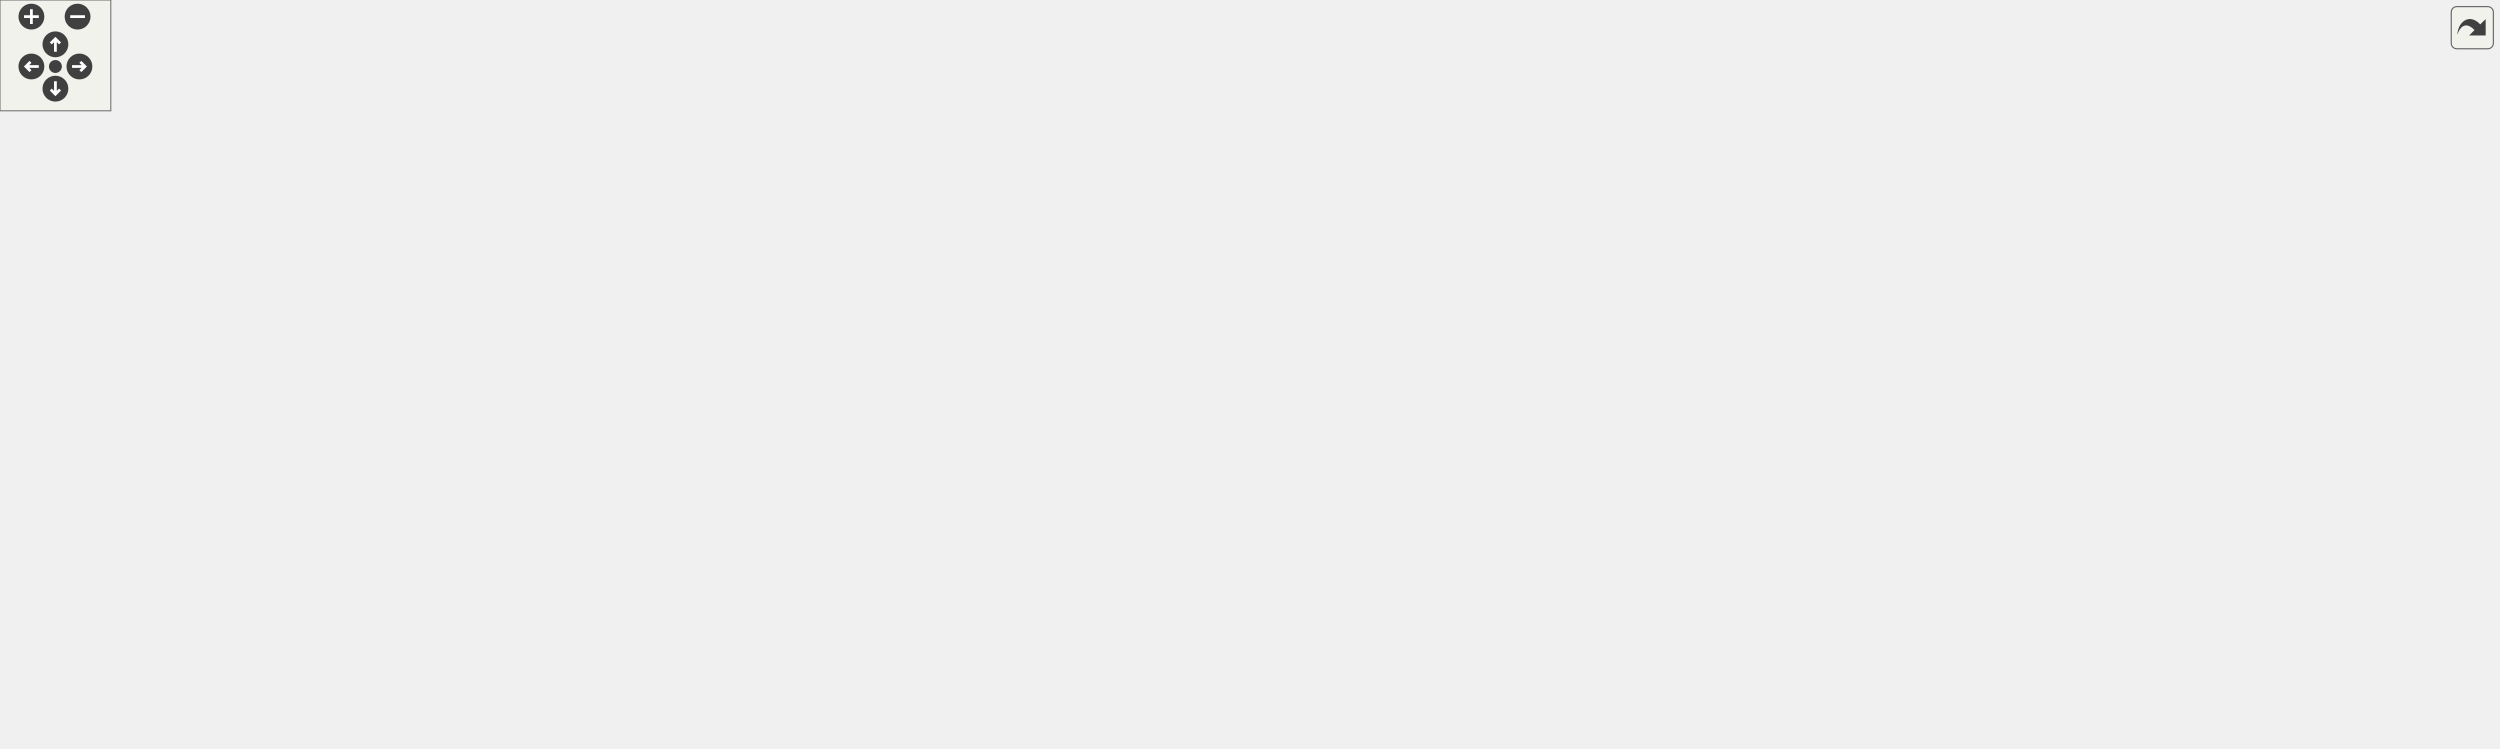
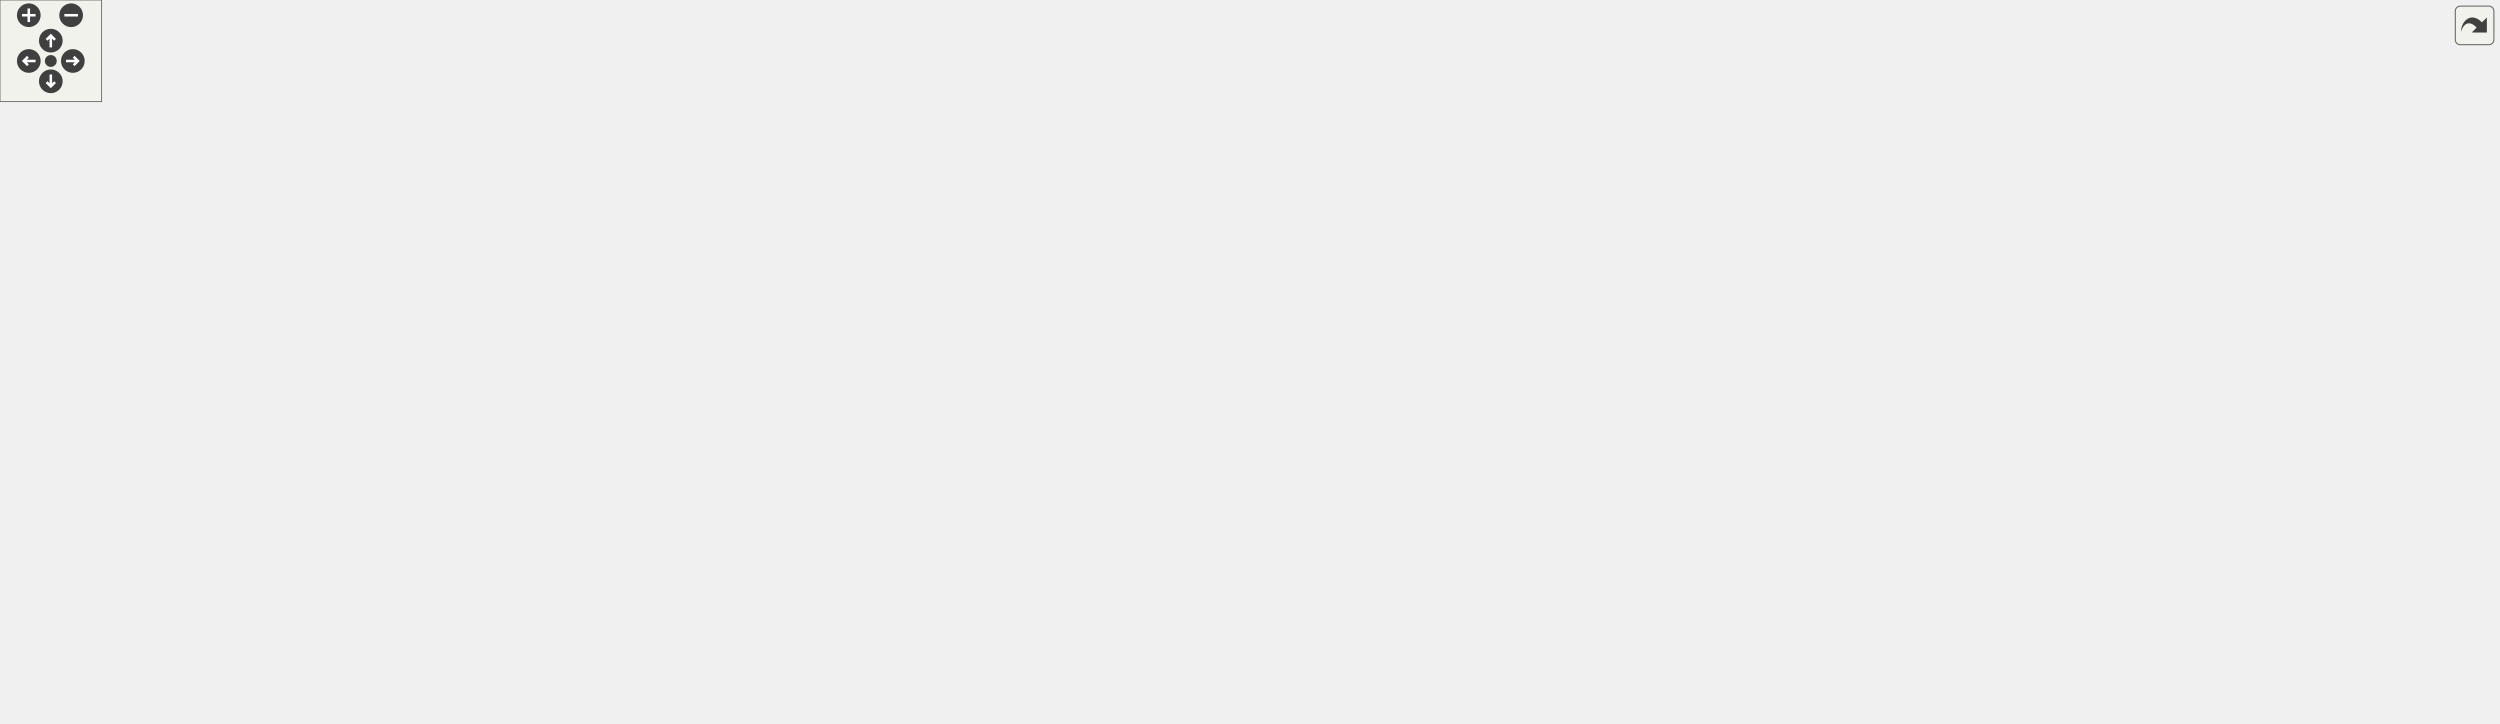
<svg xmlns="http://www.w3.org/2000/svg" xmlns:xlink="http://www.w3.org/1999/xlink" id="main" version="1.1" xml:space="preserve">
  <style type="text/css">
.edge:hover path { stroke: red; }
.edge:hover polygon { stroke: red; fill: red; }
</style>
  <defs>
    <circle id="rim" cx="0" cy="0" r="7" />
    <circle id="rim2" cx="0" cy="0" r="3.5" />
    <g id="zoomPlus">
      <use xlink:href="#rim" fill="#404040">
        <set attributeName="fill" to="#808080" begin="zoomplus.mouseover" end="zoomplus.mouseout" />
      </use>
      <path d="M-4,0h8M0,-4v8" fill="none" stroke="white" stroke-width="1.5" pointer-events="none" />
    </g>
    <g id="zoomMin">
      <use xlink:href="#rim" fill="#404040">
        <set attributeName="fill" to="#808080" begin="zoomminus.mouseover" end="zoomminus.mouseout" />
      </use>
      <path d="M-4,0h8" fill="none" stroke="white" stroke-width="1.5" pointer-events="none" />
    </g>
    <g id="dirArrow">
      <path fill="none" stroke="white" stroke-width="1.5" d="M0,-3.0v7 M-2.5,-0.5L0,-3.0L2.5,-0.5" />
    </g>
    <g id="resetDef">
      <use xlink:href="#rim2" fill="#404040">
        <set attributeName="fill" to="#808080" begin="reset.mouseover" end="reset.mouseout" />
      </use>
    </g>
  </defs>
  <svg id="graph" class="graph">
    <g id="viewport">
      <g id="node1" class="node">
        <g id="a_node1">
          <a xlink:title="Utility class to build up read operations.">
-             <polygon fill="#bfbfbf" stroke="black" points="408,-0.5 408,-134.5 617,-134.5 617,-0.5 408,-0.5" />
-             <text text-anchor="middle" x="512.5" y="-122.5" font-family="Helvetica,sans-Serif" font-size="10.00">Roar::Session::ReadIntermediate&lt; BodyT &gt;</text>
-             <polyline fill="none" stroke="black" points="408,-115.5 617,-115.5 " />
-             <text text-anchor="middle" x="512.5" y="-103.5" font-family="Helvetica,sans-Serif" font-size="10.00"> </text>
-             <polyline fill="none" stroke="black" points="408,-96.5 617,-96.5 " />
-             <text text-anchor="start" x="416" y="-84.5" font-family="Helvetica,sans-Serif" font-size="10.00">+ ReadIntermediate()</text>
-             <text text-anchor="start" x="416" y="-73.5" font-family="Helvetica,sans-Serif" font-size="10.00">+ operator=()</text>
-             <text text-anchor="start" x="416" y="-62.5" font-family="Helvetica,sans-Serif" font-size="10.00">+ bodyLimit()</text>
-             <text text-anchor="start" x="416" y="-51.5" font-family="Helvetica,sans-Serif" font-size="10.00">+ bodyLimit()</text>
-             <text text-anchor="start" x="416" y="-40.5" font-family="Helvetica,sans-Serif" font-size="10.00">+ noBodyLimit()</text>
-             <text text-anchor="start" x="416" y="-29.5" font-family="Helvetica,sans-Serif" font-size="10.00">+ start()</text>
-             <text text-anchor="start" x="416" y="-18.5" font-family="Helvetica,sans-Serif" font-size="10.00">- ReadIntermediate()</text>
-             <text text-anchor="start" x="416" y="-7.5" font-family="Helvetica,sans-Serif" font-size="10.00">- readChunk()</text>
+             <polygon fill="#bfbfbf" stroke="black" points="538,-0.5 538,-156.5 747,-156.5 747,-0.5 538,-0.5" />
+             <text text-anchor="middle" x="642.5" y="-144.5" font-family="Helvetica,sans-Serif" font-size="10.00">Roar::Session::ReadIntermediate&lt; BodyT &gt;</text>
+             <polyline fill="none" stroke="black" points="538,-137.5 747,-137.5 " />
+             <text text-anchor="middle" x="642.5" y="-125.5" font-family="Helvetica,sans-Serif" font-size="10.00"> </text>
+             <polyline fill="none" stroke="black" points="538,-118.5 747,-118.5 " />
+             <text text-anchor="start" x="546" y="-106.5" font-family="Helvetica,sans-Serif" font-size="10.00">+ ReadIntermediate()</text>
+             <text text-anchor="start" x="546" y="-95.5" font-family="Helvetica,sans-Serif" font-size="10.00">+ operator=()</text>
+             <text text-anchor="start" x="546" y="-84.5" font-family="Helvetica,sans-Serif" font-size="10.00">+ bodyLimit()</text>
+             <text text-anchor="start" x="546" y="-73.5" font-family="Helvetica,sans-Serif" font-size="10.00">+ bodyLimit()</text>
+             <text text-anchor="start" x="546" y="-62.5" font-family="Helvetica,sans-Serif" font-size="10.00">+ noBodyLimit()</text>
+             <text text-anchor="start" x="546" y="-51.5" font-family="Helvetica,sans-Serif" font-size="10.00">+ onReadSome()</text>
+             <text text-anchor="start" x="546" y="-40.5" font-family="Helvetica,sans-Serif" font-size="10.00">+ commit()</text>
+             <text text-anchor="start" x="546" y="-29.5" font-family="Helvetica,sans-Serif" font-size="10.00">+ useFixedTimeout()</text>
+             <text text-anchor="start" x="546" y="-18.5" font-family="Helvetica,sans-Serif" font-size="10.00">- ReadIntermediate()</text>
+             <text text-anchor="start" x="546" y="-7.5" font-family="Helvetica,sans-Serif" font-size="10.00">- readChunk()</text>
          </a>
        </g>
      </g>
      <g id="node2" class="node">
        <g id="a_node2">
          <a xlink:title=" ">
-             <polygon fill="none" stroke="black" points="0,-182.5 0,-239.5 287,-239.5 287,-182.5 0,-182.5" />
-             <text text-anchor="middle" x="143.5" y="-227.5" font-family="Helvetica,sans-Serif" font-size="10.00">std::enable_shared_from_this&lt; ReadIntermediate&lt; BodyT &gt; &gt;</text>
-             <polyline fill="none" stroke="black" points="0,-220.5 287,-220.5 " />
-             <text text-anchor="middle" x="143.5" y="-208.5" font-family="Helvetica,sans-Serif" font-size="10.00"> </text>
-             <polyline fill="none" stroke="black" points="0,-201.5 287,-201.5 " />
-             <text text-anchor="middle" x="143.5" y="-189.5" font-family="Helvetica,sans-Serif" font-size="10.00"> </text>
+             <polygon fill="none" stroke="black" points="0,-204.5 0,-261.5 287,-261.5 287,-204.5 0,-204.5" />
+             <text text-anchor="middle" x="143.5" y="-249.5" font-family="Helvetica,sans-Serif" font-size="10.00">std::enable_shared_from_this&lt; ReadIntermediate&lt; BodyT &gt; &gt;</text>
+             <polyline fill="none" stroke="black" points="0,-242.5 287,-242.5 " />
+             <text text-anchor="middle" x="143.5" y="-230.5" font-family="Helvetica,sans-Serif" font-size="10.00"> </text>
+             <polyline fill="none" stroke="black" points="0,-223.5 287,-223.5 " />
+             <text text-anchor="middle" x="143.5" y="-211.5" font-family="Helvetica,sans-Serif" font-size="10.00"> </text>
          </a>
        </g>
      </g>
      <g id="edge1" class="edge">
-         <path fill="none" stroke="midnightblue" d="M225.02,-178.74C278.84,-158.1 349.85,-130.87 407.83,-108.64" />
-         <polygon fill="none" stroke="midnightblue" points="223.61,-175.53 215.52,-182.38 226.11,-182.07 223.61,-175.53" />
+         <path fill="none" stroke="midnightblue" d="M243.27,-201.51C328.54,-175.45 450.84,-138.07 537.57,-111.57" />
+         <polygon fill="none" stroke="midnightblue" points="242.12,-198.2 233.58,-204.47 244.16,-204.9 242.12,-198.2" />
      </g>
      <g id="node3" class="node">
        <g id="a_node3">
          <a xlink:title=" ">
-             <polygon fill="none" stroke="black" points="305,-182.5 305,-239.5 346,-239.5 346,-182.5 305,-182.5" />
-             <text text-anchor="middle" x="325.5" y="-227.5" font-family="Helvetica,sans-Serif" font-size="10.00">friend</text>
-             <polyline fill="none" stroke="black" points="305,-220.5 346,-220.5 " />
-             <text text-anchor="middle" x="325.5" y="-208.5" font-family="Helvetica,sans-Serif" font-size="10.00"> </text>
-             <polyline fill="none" stroke="black" points="305,-201.5 346,-201.5 " />
-             <text text-anchor="middle" x="325.5" y="-189.5" font-family="Helvetica,sans-Serif" font-size="10.00"> </text>
+             <polygon fill="none" stroke="black" points="305,-204.5 305,-261.5 346,-261.5 346,-204.5 305,-204.5" />
+             <text text-anchor="middle" x="325.5" y="-249.5" font-family="Helvetica,sans-Serif" font-size="10.00">friend</text>
+             <polyline fill="none" stroke="black" points="305,-242.5 346,-242.5 " />
+             <text text-anchor="middle" x="325.5" y="-230.5" font-family="Helvetica,sans-Serif" font-size="10.00"> </text>
+             <polyline fill="none" stroke="black" points="305,-223.5 346,-223.5 " />
+             <text text-anchor="middle" x="325.5" y="-211.5" font-family="Helvetica,sans-Serif" font-size="10.00"> </text>
          </a>
        </g>
      </g>
      <g id="edge2" class="edge">
-         <path fill="none" stroke="#404040" d="M346.07,-189.44C348.85,-186.87 351.71,-184.33 354.5,-182 370.69,-168.49 388.38,-154.82 405.88,-141.87" />
-         <polygon fill="none" stroke="#404040" points="405.9,-141.85 408.37,-135.08 415.57,-134.75 413.1,-141.53 405.9,-141.85" />
-         <text text-anchor="middle" x="409.5" y="-156" font-family="Helvetica,sans-Serif" font-size="10.00"> -Session</text>
+         <path fill="none" stroke="#404040" d="M346.29,-210.27C348.94,-208.01 351.7,-205.86 354.5,-204 407.39,-168.74 471.91,-139.76 526.46,-118.65" />
+         <polygon fill="none" stroke="#404040" points="526.74,-118.55 530.91,-112.67 537.95,-114.27 533.77,-120.15 526.74,-118.55" />
+         <text text-anchor="middle" x="419.5" y="-178" font-family="Helvetica,sans-Serif" font-size="10.00"> -Session</text>
      </g>
      <g id="node4" class="node">
        <g id="a_node4">
          <a xlink:title=" ">
-             <polygon fill="none" stroke="black" points="364,-182.5 364,-239.5 507,-239.5 507,-182.5 364,-182.5" />
-             <text text-anchor="middle" x="435.5" y="-227.5" font-family="Helvetica,sans-Serif" font-size="10.00">shared_ptr&lt; Roar::Session &gt;</text>
-             <polyline fill="none" stroke="black" points="364,-220.5 507,-220.5 " />
-             <text text-anchor="middle" x="435.5" y="-208.5" font-family="Helvetica,sans-Serif" font-size="10.00"> </text>
-             <polyline fill="none" stroke="black" points="364,-201.5 507,-201.5 " />
-             <text text-anchor="middle" x="435.5" y="-189.5" font-family="Helvetica,sans-Serif" font-size="10.00"> </text>
+             <polygon fill="none" stroke="black" points="364,-204.5 364,-261.5 507,-261.5 507,-204.5 364,-204.5" />
+             <text text-anchor="middle" x="435.5" y="-249.5" font-family="Helvetica,sans-Serif" font-size="10.00">shared_ptr&lt; Roar::Session &gt;</text>
+             <polyline fill="none" stroke="black" points="364,-242.5 507,-242.5 " />
+             <text text-anchor="middle" x="435.5" y="-230.5" font-family="Helvetica,sans-Serif" font-size="10.00"> </text>
+             <polyline fill="none" stroke="black" points="364,-223.5 507,-223.5 " />
+             <text text-anchor="middle" x="435.5" y="-211.5" font-family="Helvetica,sans-Serif" font-size="10.00"> </text>
          </a>
        </g>
      </g>
      <g id="edge3" class="edge">
-         <path fill="none" stroke="#404040" d="M450.53,-182.38C456.4,-171.59 463.45,-158.64 470.65,-145.4" />
-         <polygon fill="none" stroke="#404040" points="470.71,-145.29 470.07,-138.11 476.45,-134.75 477.09,-141.93 470.71,-145.29" />
-         <text text-anchor="middle" x="488.5" y="-156" font-family="Helvetica,sans-Serif" font-size="10.00"> -session_</text>
+         <path fill="none" stroke="#404040" d="M472.99,-204.38C488.81,-192.73 508.16,-178.47 528.05,-163.81" />
+         <polygon fill="none" stroke="#404040" points="528.19,-163.71 530.65,-156.93 537.85,-156.6 535.39,-163.38 528.19,-163.71" />
+         <text text-anchor="middle" x="531.5" y="-178" font-family="Helvetica,sans-Serif" font-size="10.00"> -session_</text>
      </g>
      <g id="node5" class="node">
        <g id="a_node5">
          <a xlink:title=" ">
-             <polygon fill="none" stroke="black" points="525.5,-182.5 525.5,-239.5 653.5,-239.5 653.5,-182.5 525.5,-182.5" />
-             <text text-anchor="middle" x="589.5" y="-227.5" font-family="Helvetica,sans-Serif" font-size="10.00">request_parser&lt; BodyT &gt;</text>
-             <polyline fill="none" stroke="black" points="525.5,-220.5 653.5,-220.5 " />
-             <text text-anchor="middle" x="589.5" y="-208.5" font-family="Helvetica,sans-Serif" font-size="10.00"> </text>
-             <polyline fill="none" stroke="black" points="525.5,-201.5 653.5,-201.5 " />
-             <text text-anchor="middle" x="589.5" y="-189.5" font-family="Helvetica,sans-Serif" font-size="10.00"> </text>
+             <polygon fill="none" stroke="black" points="525.5,-204.5 525.5,-261.5 653.5,-261.5 653.5,-204.5 525.5,-204.5" />
+             <text text-anchor="middle" x="589.5" y="-249.5" font-family="Helvetica,sans-Serif" font-size="10.00">request_parser&lt; BodyT &gt;</text>
+             <polyline fill="none" stroke="black" points="525.5,-242.5 653.5,-242.5 " />
+             <text text-anchor="middle" x="589.5" y="-230.5" font-family="Helvetica,sans-Serif" font-size="10.00"> </text>
+             <polyline fill="none" stroke="black" points="525.5,-223.5 653.5,-223.5 " />
+             <text text-anchor="middle" x="589.5" y="-211.5" font-family="Helvetica,sans-Serif" font-size="10.00"> </text>
          </a>
        </g>
      </g>
      <g id="edge4" class="edge">
-         <path fill="none" stroke="#404040" d="M574.47,-182.38C568.6,-171.59 561.55,-158.64 554.35,-145.4" />
-         <polygon fill="none" stroke="#404040" points="554.29,-145.29 547.91,-141.93 548.55,-134.75 554.93,-138.11 554.29,-145.29" />
-         <text text-anchor="middle" x="575" y="-156" font-family="Helvetica,sans-Serif" font-size="10.00"> -req_</text>
+         <path fill="none" stroke="#404040" d="M599.1,-204.38C602.74,-193.89 607.12,-181.3 611.67,-168.2" />
+         <polygon fill="none" stroke="#404040" points="611.77,-167.93 609.96,-160.95 615.71,-156.6 617.51,-163.58 611.77,-167.93" />
+         <text text-anchor="middle" x="621" y="-178" font-family="Helvetica,sans-Serif" font-size="10.00"> -req_</text>
      </g>
      <g id="node6" class="node">
        <g id="a_node6">
-           <a xlink:title=" ">
-             <polygon fill="none" stroke="black" points="672,-182.5 672,-239.5 1021,-239.5 1021,-182.5 672,-182.5" />
-             <text text-anchor="middle" x="846.5" y="-227.5" font-family="Helvetica,sans-Serif" font-size="10.00">function&lt; void(Roar::Session &amp;session, Roar::Request&lt; BodyT &gt; const &amp;)&gt;</text>
-             <polyline fill="none" stroke="black" points="672,-220.5 1021,-220.5 " />
-             <text text-anchor="middle" x="846.5" y="-208.5" font-family="Helvetica,sans-Serif" font-size="10.00"> </text>
-             <polyline fill="none" stroke="black" points="672,-201.5 1021,-201.5 " />
-             <text text-anchor="middle" x="846.5" y="-189.5" font-family="Helvetica,sans-Serif" font-size="10.00"> </text>
+           <a xlink:href="structRoar_1_1Detail_1_1RequestExtensions.html" target="_top" xlink:title=" ">
+             <polygon fill="none" stroke="black" points="672,-204.5 672,-261.5 833,-261.5 833,-204.5 672,-204.5" />
+             <text text-anchor="middle" x="752.5" y="-249.5" font-family="Helvetica,sans-Serif" font-size="10.00">Roar::Detail::RequestExtensions</text>
+             <polyline fill="none" stroke="black" points="672,-242.5 833,-242.5 " />
+             <text text-anchor="middle" x="752.5" y="-230.5" font-family="Helvetica,sans-Serif" font-size="10.00"> </text>
+             <polyline fill="none" stroke="black" points="672,-223.5 833,-223.5 " />
+             <text text-anchor="middle" x="752.5" y="-211.5" font-family="Helvetica,sans-Serif" font-size="10.00"> </text>
          </a>
        </g>
      </g>
      <g id="edge5" class="edge">
-         <path fill="none" stroke="#404040" d="M781.31,-182.38C737.89,-163.99 679.62,-139.3 628.43,-117.61" />
-         <polygon fill="none" stroke="#404040" points="628.34,-117.57 621.25,-118.92 617.29,-112.89 624.37,-111.55 628.34,-117.57" />
-         <text text-anchor="middle" x="773.5" y="-156" font-family="Helvetica,sans-Serif" font-size="10.00"> -onReadComplete_</text>
+         <path fill="none" stroke="#404040" d="M732.58,-204.38C724.71,-193.47 715.19,-180.28 705.33,-166.61" />
+         <polygon fill="none" stroke="#404040" points="705.13,-166.33 698.38,-163.8 698.11,-156.6 704.86,-159.12 705.13,-166.33" />
+         <text text-anchor="middle" x="763" y="-178" font-family="Helvetica,sans-Serif" font-size="10.00"> -originalExtensions_</text>
      </g>
      <g id="node7" class="node">
        <g id="a_node7">
-           <a xlink:href="structRoar_1_1Detail_1_1RequestExtensions.html" target="_top" xlink:title=" ">
-             <polygon fill="none" stroke="black" points="1039,-182.5 1039,-239.5 1200,-239.5 1200,-182.5 1039,-182.5" />
-             <text text-anchor="middle" x="1119.5" y="-227.5" font-family="Helvetica,sans-Serif" font-size="10.00">Roar::Detail::RequestExtensions</text>
-             <polyline fill="none" stroke="black" points="1039,-220.5 1200,-220.5 " />
-             <text text-anchor="middle" x="1119.5" y="-208.5" font-family="Helvetica,sans-Serif" font-size="10.00"> </text>
-             <polyline fill="none" stroke="black" points="1039,-201.5 1200,-201.5 " />
-             <text text-anchor="middle" x="1119.5" y="-189.5" font-family="Helvetica,sans-Serif" font-size="10.00"> </text>
+           <a xlink:title=" ">
+             <polygon fill="none" stroke="black" points="538.5,-309.5 538.5,-366.5 714.5,-366.5 714.5,-309.5 538.5,-309.5" />
+             <text text-anchor="middle" x="626.5" y="-354.5" font-family="Helvetica,sans-Serif" font-size="10.00">optional&lt; std::vector&lt; std::string &gt; &gt;</text>
+             <polyline fill="none" stroke="black" points="538.5,-347.5 714.5,-347.5 " />
+             <text text-anchor="middle" x="626.5" y="-335.5" font-family="Helvetica,sans-Serif" font-size="10.00"> </text>
+             <polyline fill="none" stroke="black" points="538.5,-328.5 714.5,-328.5 " />
+             <text text-anchor="middle" x="626.5" y="-316.5" font-family="Helvetica,sans-Serif" font-size="10.00"> </text>
          </a>
        </g>
      </g>
      <g id="edge6" class="edge">
-         <path fill="none" stroke="#404040" d="M1038.64,-184.49C1035.56,-183.63 1032.51,-182.8 1029.5,-182 893.07,-145.87 734.26,-112.24 629.03,-91.12" />
-         <polygon fill="none" stroke="#404040" points="628.87,-91.09 622.2,-93.83 617.1,-88.73 623.77,-85.99 628.87,-91.09" />
-         <text text-anchor="middle" x="992" y="-156" font-family="Helvetica,sans-Serif" font-size="10.00"> -originalExtensions_</text>
+         <path fill="none" stroke="#404040" d="M645.48,-309.37C653.15,-299.39 662.54,-288.51 672.5,-280 677.25,-275.94 682.41,-272.05 687.75,-268.38" />
+         <polygon fill="none" stroke="#404040" points="688.11,-268.14 690.95,-261.51 698.16,-261.58 695.32,-268.21 688.11,-268.14" />
+         <text text-anchor="middle" x="710.5" y="-283" font-family="Helvetica,sans-Serif" font-size="10.00"> +regexMatches_</text>
      </g>
      <g id="node8" class="node">
        <g id="a_node8">
          <a xlink:title=" ">
-             <polygon fill="none" stroke="black" points="905.5,-287.5 905.5,-344.5 1081.5,-344.5 1081.5,-287.5 905.5,-287.5" />
-             <text text-anchor="middle" x="993.5" y="-332.5" font-family="Helvetica,sans-Serif" font-size="10.00">optional&lt; std::vector&lt; std::string &gt; &gt;</text>
-             <polyline fill="none" stroke="black" points="905.5,-325.5 1081.5,-325.5 " />
-             <text text-anchor="middle" x="993.5" y="-313.5" font-family="Helvetica,sans-Serif" font-size="10.00"> </text>
-             <polyline fill="none" stroke="black" points="905.5,-306.5 1081.5,-306.5 " />
-             <text text-anchor="middle" x="993.5" y="-294.5" font-family="Helvetica,sans-Serif" font-size="10.00"> </text>
+             <polygon fill="none" stroke="black" points="732,-309.5 732,-366.5 773,-366.5 773,-309.5 732,-309.5" />
+             <text text-anchor="middle" x="752.5" y="-354.5" font-family="Helvetica,sans-Serif" font-size="10.00">string</text>
+             <polyline fill="none" stroke="black" points="732,-347.5 773,-347.5 " />
+             <text text-anchor="middle" x="752.5" y="-335.5" font-family="Helvetica,sans-Serif" font-size="10.00"> </text>
+             <polyline fill="none" stroke="black" points="732,-328.5 773,-328.5 " />
+             <text text-anchor="middle" x="752.5" y="-316.5" font-family="Helvetica,sans-Serif" font-size="10.00"> </text>
          </a>
        </g>
      </g>
      <g id="edge7" class="edge">
-         <path fill="none" stroke="#404040" d="M1012.48,-287.37C1020.15,-277.39 1029.54,-266.51 1039.5,-258 1044.25,-253.94 1049.41,-250.05 1054.75,-246.38" />
-         <polygon fill="none" stroke="#404040" points="1055.11,-246.14 1057.95,-239.51 1065.16,-239.58 1062.32,-246.21 1055.11,-246.14" />
-         <text text-anchor="middle" x="1077.5" y="-261" font-family="Helvetica,sans-Serif" font-size="10.00"> +regexMatches_</text>
+         <path fill="none" stroke="#404040" d="M752.5,-309.4C752.5,-298.55 752.5,-285.87 752.5,-274.05" />
+         <polygon fill="none" stroke="#404040" points="752.5,-273.68 748.5,-267.68 752.5,-261.68 756.5,-267.68 752.5,-273.68" />
+         <text text-anchor="middle" x="769.5" y="-283" font-family="Helvetica,sans-Serif" font-size="10.00"> +path_</text>
      </g>
      <g id="node9" class="node">
        <g id="a_node9">
          <a xlink:title=" ">
-             <polygon fill="none" stroke="black" points="1099,-287.5 1099,-344.5 1140,-344.5 1140,-287.5 1099,-287.5" />
-             <text text-anchor="middle" x="1119.5" y="-332.5" font-family="Helvetica,sans-Serif" font-size="10.00">string</text>
-             <polyline fill="none" stroke="black" points="1099,-325.5 1140,-325.5 " />
-             <text text-anchor="middle" x="1119.5" y="-313.5" font-family="Helvetica,sans-Serif" font-size="10.00"> </text>
-             <polyline fill="none" stroke="black" points="1099,-306.5 1140,-306.5 " />
-             <text text-anchor="middle" x="1119.5" y="-294.5" font-family="Helvetica,sans-Serif" font-size="10.00"> </text>
+             <polygon fill="none" stroke="black" points="791.5,-309.5 791.5,-366.5 985.5,-366.5 985.5,-309.5 791.5,-309.5" />
+             <text text-anchor="middle" x="888.5" y="-354.5" font-family="Helvetica,sans-Serif" font-size="10.00">unordered_map&lt; std::string, std::string &gt;</text>
+             <polyline fill="none" stroke="black" points="791.5,-347.5 985.5,-347.5 " />
+             <text text-anchor="middle" x="888.5" y="-335.5" font-family="Helvetica,sans-Serif" font-size="10.00"> </text>
+             <polyline fill="none" stroke="black" points="791.5,-328.5 985.5,-328.5 " />
+             <text text-anchor="middle" x="888.5" y="-316.5" font-family="Helvetica,sans-Serif" font-size="10.00"> </text>
          </a>
        </g>
      </g>
      <g id="edge8" class="edge">
-         <path fill="none" stroke="#404040" d="M1119.5,-287.4C1119.5,-276.55 1119.5,-263.87 1119.5,-252.05" />
-         <polygon fill="none" stroke="#404040" points="1119.5,-251.68 1115.5,-245.68 1119.5,-239.68 1123.5,-245.68 1119.5,-251.68" />
-         <text text-anchor="middle" x="1136.5" y="-261" font-family="Helvetica,sans-Serif" font-size="10.00"> +path_</text>
+         <path fill="none" stroke="#404040" d="M852.05,-309.4C835.74,-297.04 816.32,-282.33 798.98,-269.2" />
+         <polygon fill="none" stroke="#404040" points="798.61,-268.92 791.41,-268.49 789.05,-261.68 796.24,-262.11 798.61,-268.92" />
+         <text text-anchor="middle" x="845" y="-283" font-family="Helvetica,sans-Serif" font-size="10.00"> +query_</text>
      </g>
      <g id="node10" class="node">
        <g id="a_node10">
          <a xlink:title=" ">
-             <polygon fill="none" stroke="black" points="1158.5,-287.5 1158.5,-344.5 1352.5,-344.5 1352.5,-287.5 1158.5,-287.5" />
-             <text text-anchor="middle" x="1255.5" y="-332.5" font-family="Helvetica,sans-Serif" font-size="10.00">unordered_map&lt; std::string, std::string &gt;</text>
-             <polyline fill="none" stroke="black" points="1158.5,-325.5 1352.5,-325.5 " />
-             <text text-anchor="middle" x="1255.5" y="-313.5" font-family="Helvetica,sans-Serif" font-size="10.00"> </text>
-             <polyline fill="none" stroke="black" points="1158.5,-306.5 1352.5,-306.5 " />
-             <text text-anchor="middle" x="1255.5" y="-294.5" font-family="Helvetica,sans-Serif" font-size="10.00"> </text>
+             <polygon fill="none" stroke="black" points="851.5,-204.5 851.5,-261.5 1105.5,-261.5 1105.5,-204.5 851.5,-204.5" />
+             <text text-anchor="middle" x="978.5" y="-249.5" font-family="Helvetica,sans-Serif" font-size="10.00">function&lt; bool(boost::beast::flat_buffer &amp;, std::size_t)&gt;</text>
+             <polyline fill="none" stroke="black" points="851.5,-242.5 1105.5,-242.5 " />
+             <text text-anchor="middle" x="978.5" y="-230.5" font-family="Helvetica,sans-Serif" font-size="10.00"> </text>
+             <polyline fill="none" stroke="black" points="851.5,-223.5 1105.5,-223.5 " />
+             <text text-anchor="middle" x="978.5" y="-211.5" font-family="Helvetica,sans-Serif" font-size="10.00"> </text>
          </a>
        </g>
      </g>
      <g id="edge9" class="edge">
-         <path fill="none" stroke="#404040" d="M1219.05,-287.4C1202.74,-275.04 1183.32,-260.33 1165.98,-247.2" />
-         <polygon fill="none" stroke="#404040" points="1165.61,-246.92 1158.41,-246.49 1156.05,-239.68 1163.24,-240.11 1165.61,-246.92" />
-         <text text-anchor="middle" x="1211" y="-261" font-family="Helvetica,sans-Serif" font-size="10.00"> +query_</text>
+         <path fill="none" stroke="#404040" d="M917.65,-204.38C873.24,-184.23 811.69,-156.29 758.06,-131.95" />
+         <polygon fill="none" stroke="#404040" points="758.03,-131.94 750.91,-133.1 747.1,-126.98 754.22,-125.81 758.03,-131.94" />
+         <text text-anchor="middle" x="896" y="-178" font-family="Helvetica,sans-Serif" font-size="10.00"> -onChunk_</text>
+       </g>
+       <g id="node11" class="node">
+         <g id="a_node11">
+           <a xlink:title=" ">
+             <polygon fill="none" stroke="black" points="1123.5,-204.5 1123.5,-261.5 1279.5,-261.5 1279.5,-204.5 1123.5,-204.5" />
+             <text text-anchor="middle" x="1201.5" y="-249.5" font-family="Helvetica,sans-Serif" font-size="10.00">unique_ptr&lt; promise::Promise &gt;</text>
+             <polyline fill="none" stroke="black" points="1123.5,-242.5 1279.5,-242.5 " />
+             <text text-anchor="middle" x="1201.5" y="-230.5" font-family="Helvetica,sans-Serif" font-size="10.00"> </text>
+             <polyline fill="none" stroke="black" points="1123.5,-223.5 1279.5,-223.5 " />
+             <text text-anchor="middle" x="1201.5" y="-211.5" font-family="Helvetica,sans-Serif" font-size="10.00"> </text>
+           </a>
+         </g>
+       </g>
+       <g id="edge10" class="edge">
+         <path fill="none" stroke="#404040" d="M1123.31,-206.62C1120.34,-205.72 1117.39,-204.85 1114.5,-204 994.06,-168.76 855.04,-132.64 759.22,-108.44" />
+         <polygon fill="none" stroke="#404040" points="759.1,-108.41 752.3,-110.82 747.46,-105.47 754.26,-103.06 759.1,-108.41" />
+         <text text-anchor="middle" x="1073.5" y="-178" font-family="Helvetica,sans-Serif" font-size="10.00"> -promise_</text>
+       </g>
+       <g id="node12" class="node">
+         <g id="a_node12">
+           <a xlink:title=" ">
+             <polygon fill="none" stroke="black" points="1298,-204.5 1298,-261.5 1475,-261.5 1475,-204.5 1298,-204.5" />
+             <text text-anchor="middle" x="1386.5" y="-249.5" font-family="Helvetica,sans-Serif" font-size="10.00">optional&lt; std::chrono::milliseconds &gt;</text>
+             <polyline fill="none" stroke="black" points="1298,-242.5 1475,-242.5 " />
+             <text text-anchor="middle" x="1386.5" y="-230.5" font-family="Helvetica,sans-Serif" font-size="10.00"> </text>
+             <polyline fill="none" stroke="black" points="1298,-223.5 1475,-223.5 " />
+             <text text-anchor="middle" x="1386.5" y="-211.5" font-family="Helvetica,sans-Serif" font-size="10.00"> </text>
+           </a>
+         </g>
+       </g>
+       <g id="edge11" class="edge">
+         <path fill="none" stroke="#404040" d="M1297.92,-206.31C1294.74,-205.51 1291.6,-204.74 1288.5,-204 1104.82,-160.15 888.94,-121.01 759.06,-98.79" />
+         <polygon fill="none" stroke="#404040" points="758.99,-98.77 752.4,-101.71 747.16,-96.75 753.74,-93.82 758.99,-98.77" />
+         <text text-anchor="middle" x="1238.5" y="-178" font-family="Helvetica,sans-Serif" font-size="10.00"> -overallTimeout_</text>
      </g>
    </g>
  </svg>
  <g id="navigator" transform="translate(0 0)" fill="#404254">
    <rect fill="#f2f5e9" fill-opacity="0.5" stroke="#606060" stroke-width=".5" x="0" y="0" width="60" height="60" />
    <use id="zoomplus" xlink:href="#zoomPlus" x="17" y="9" />
    <use id="zoomminus" xlink:href="#zoomMin" x="42" y="9" />
    <use id="reset" xlink:href="#resetDef" x="30" y="36" />
    <g id="arrowUp" xlink:href="#dirArrow" transform="translate(30 24)">
      <use xlink:href="#rim" fill="#404040">
        <set attributeName="fill" to="#808080" begin="arrowUp.mouseover" end="arrowUp.mouseout" />
      </use>
      <path fill="none" stroke="white" stroke-width="1.5" d="M0,-3.0v7 M-2.5,-0.5L0,-3.0L2.5,-0.5" />
    </g>
    <g id="arrowRight" xlink:href="#dirArrow" transform="rotate(90) translate(36 -43)">
      <use xlink:href="#rim" fill="#404040">
        <set attributeName="fill" to="#808080" begin="arrowRight.mouseover" end="arrowRight.mouseout" />
      </use>
      <path fill="none" stroke="white" stroke-width="1.5" d="M0,-3.0v7 M-2.5,-0.5L0,-3.0L2.5,-0.5" />
    </g>
    <g id="arrowDown" xlink:href="#dirArrow" transform="rotate(180) translate(-30 -48)">
      <use xlink:href="#rim" fill="#404040">
        <set attributeName="fill" to="#808080" begin="arrowDown.mouseover" end="arrowDown.mouseout" />
      </use>
      <path fill="none" stroke="white" stroke-width="1.5" d="M0,-3.0v7 M-2.5,-0.5L0,-3.0L2.5,-0.5" />
    </g>
    <g id="arrowLeft" xlink:href="#dirArrow" transform="rotate(270) translate(-36 17)">
      <use xlink:href="#rim" fill="#404040">
        <set attributeName="fill" to="#808080" begin="arrowLeft.mouseover" end="arrowLeft.mouseout" />
      </use>
      <path fill="none" stroke="white" stroke-width="1.5" d="M0,-3.0v7 M-2.5,-0.5L0,-3.0L2.5,-0.5" />
    </g>
  </g>
  <svg viewBox="0 0 15 15" width="100%" height="30px" preserveAspectRatio="xMaxYMin meet">
    <g id="arrow_out" transform="scale(0.3 0.3)">
      <a xlink:href="classRoar_1_1Session_1_1ReadIntermediate__coll__graph_org.svg" target="_base">
        <rect id="button" ry="5" rx="5" y="6" x="6" height="38" width="38" fill="#f2f5e9" fill-opacity="0.5" stroke="#606060" stroke-width="1.0" />
        <path id="arrow" d="M 11.5,31.437 C 11.94,20.098 22.043,11.323 32.159,21.979 L 37.069,17.246 C 37.069,17.246 37.088,32 37.088,32 L 22.16,31.978 C 22.16,31.978 26.998,27.14 26.998,27.14 C 18.529,18.264 13.292,25.23 11.5,31.437 z" style="fill:#404040;" />
      </a>
    </g>
  </svg>
</svg>
